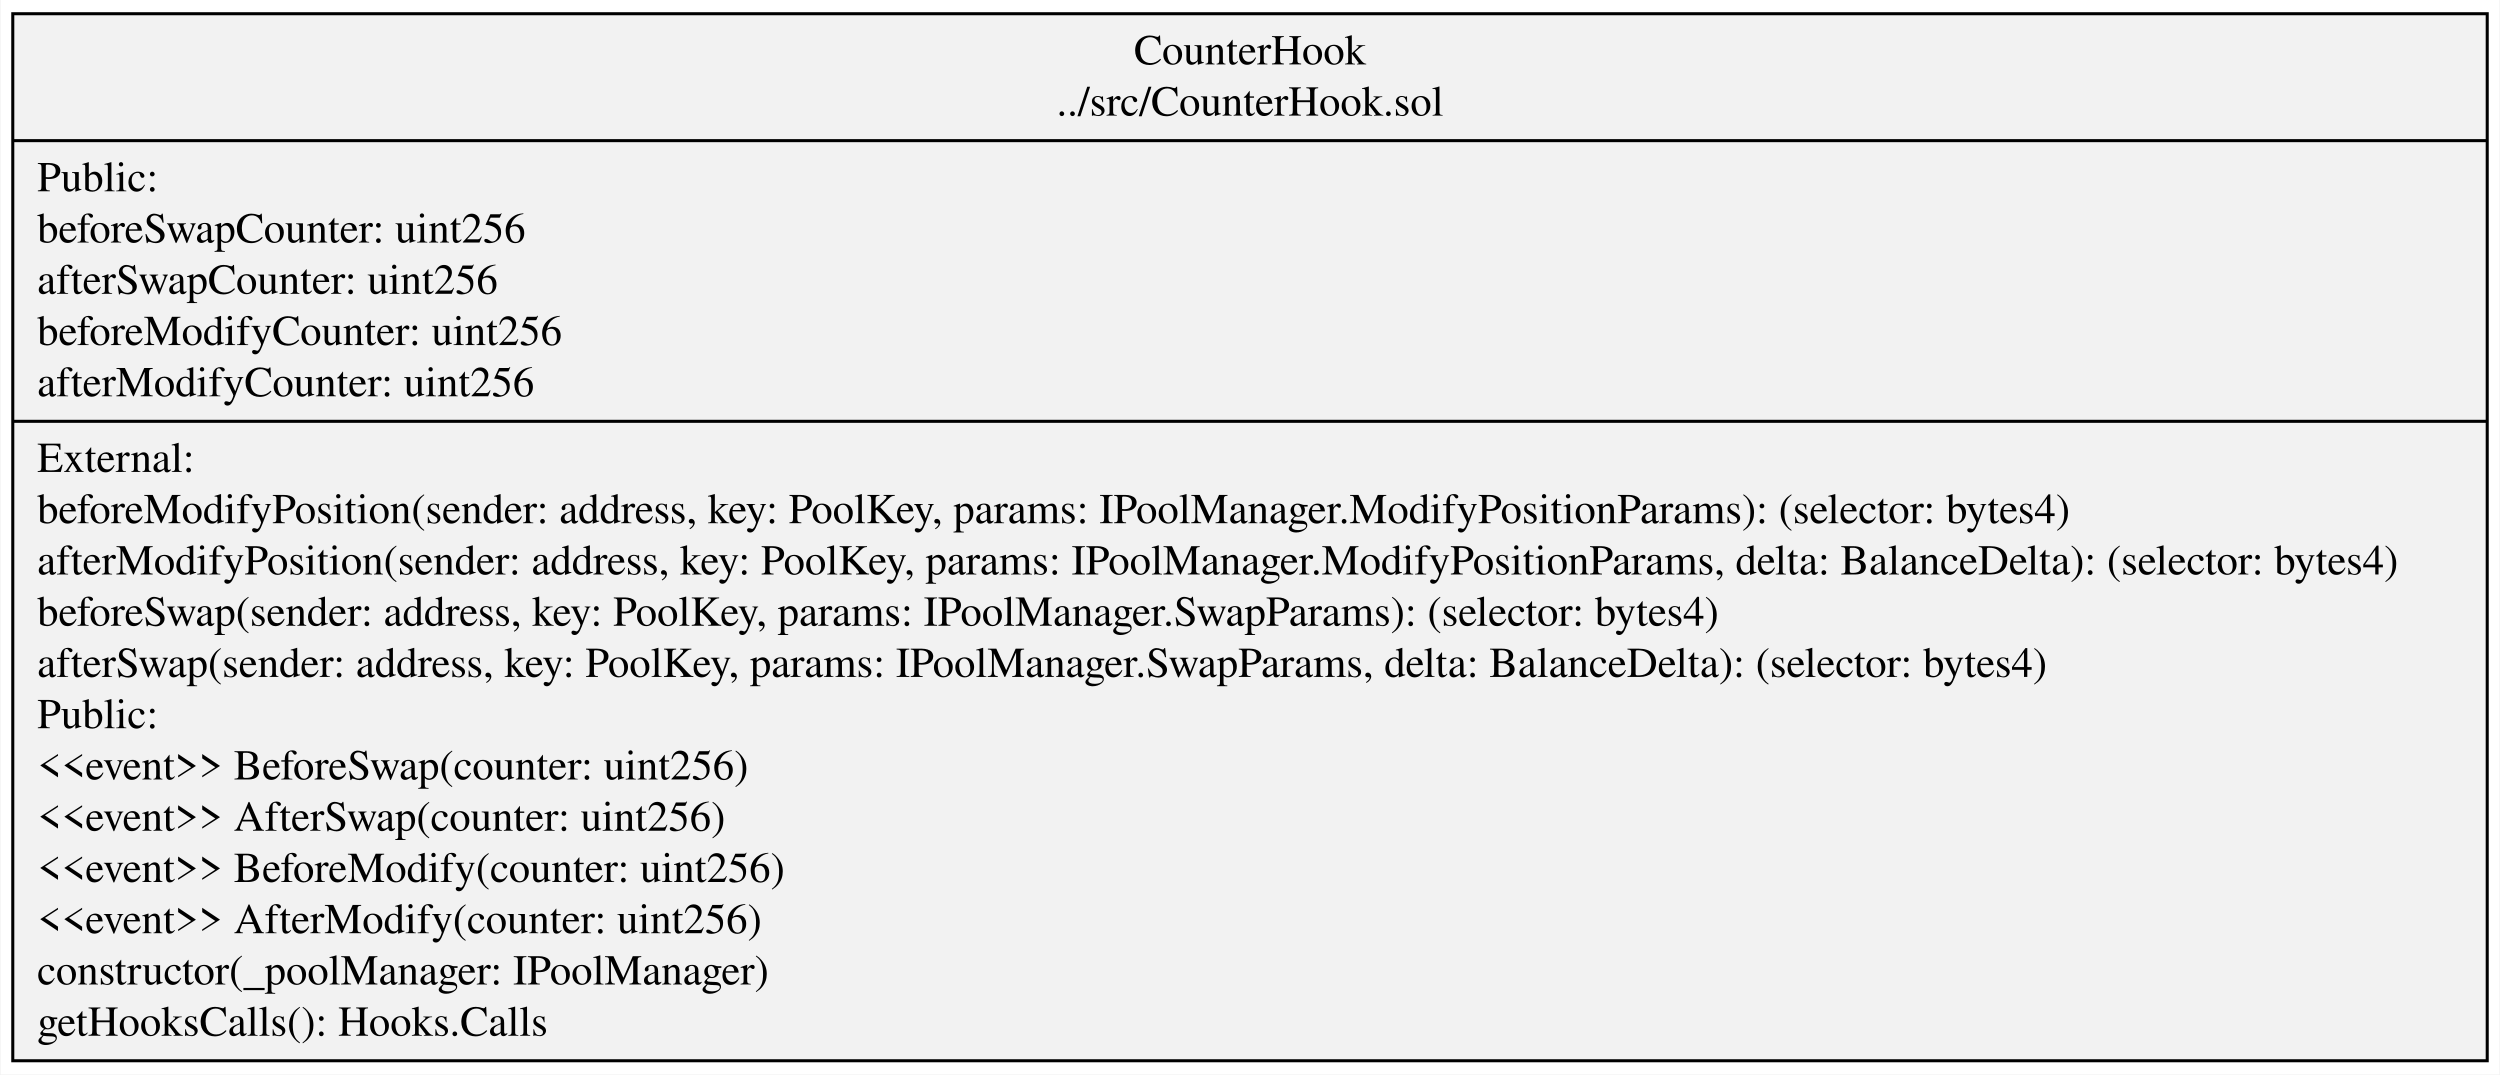
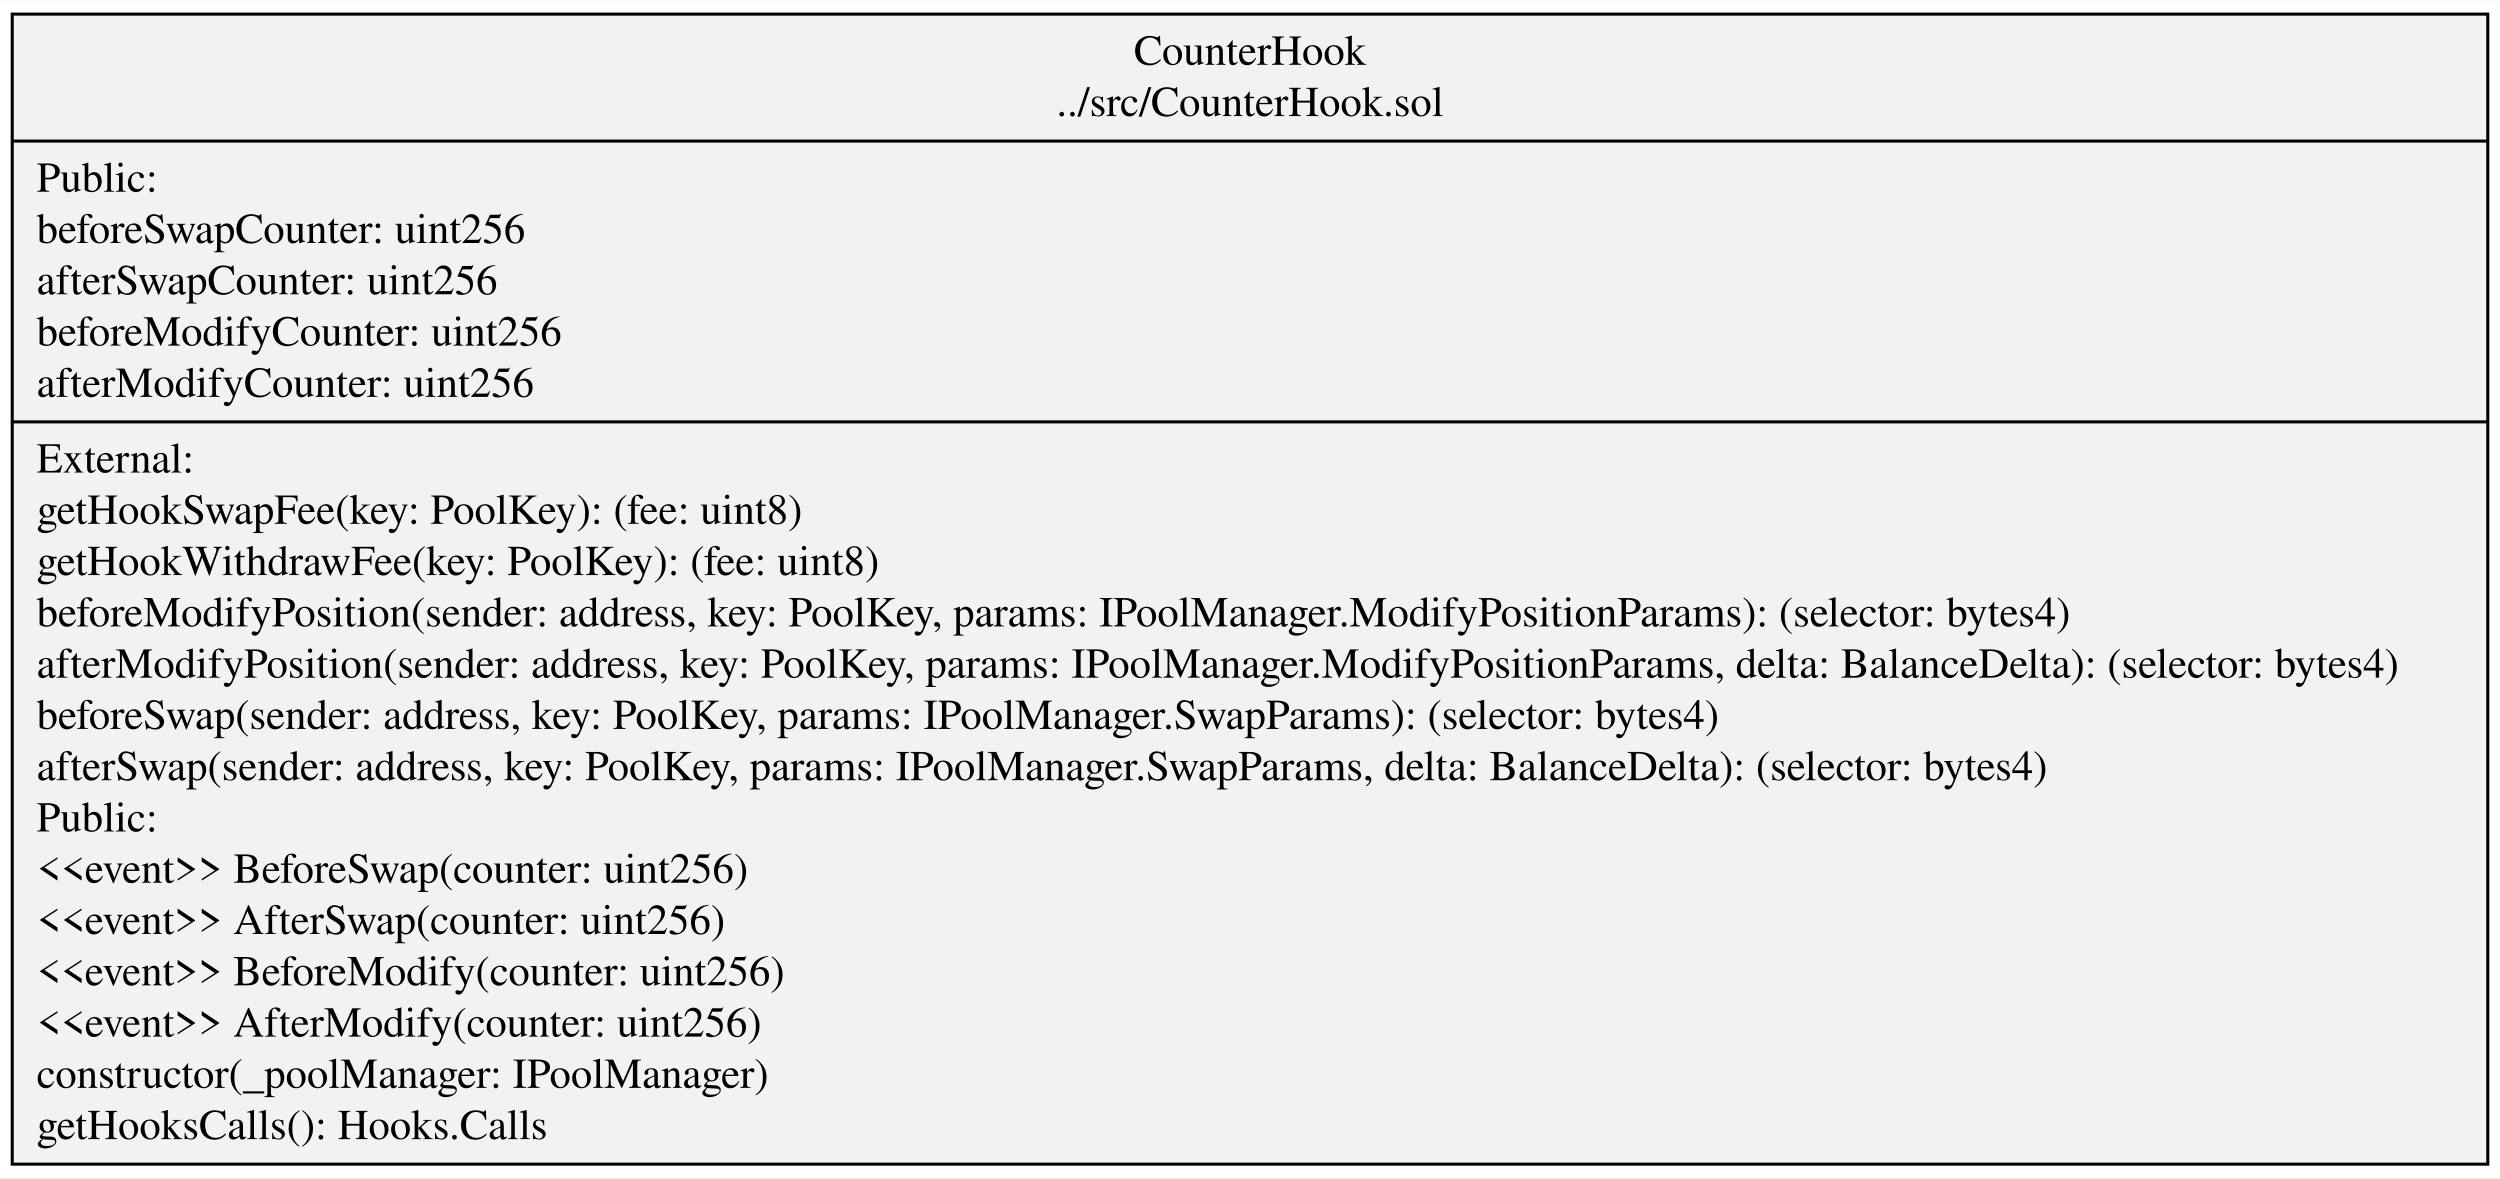
- <svg xmlns="http://www.w3.org/2000/svg" width="819pt" height="352pt" viewBox="0.00 0.00 819.09 352.20">
-   <g id="graph0" class="graph" transform="scale(1 1) rotate(0) translate(4 348.2)">
-     <polygon fill="white" stroke="transparent" points="-4,4 -4,-348.2 815.09,-348.2 815.09,4 -4,4" />
+ <svg xmlns="http://www.w3.org/2000/svg" width="819pt" height="386pt" viewBox="0.00 0.00 819.09 385.80">
+   <g id="graph0" class="graph" transform="scale(1 1) rotate(0) translate(4 381.8)">
+     <polygon fill="white" stroke="transparent" points="-4,4 -4,-381.8 815.09,-381.8 815.09,4 -4,4" />
    <g id="node1" class="node">
-       <polygon fill="#f2f2f2" stroke="black" points="0,-0.5 0,-343.7 811.09,-343.7 811.09,-0.5 0,-0.5" />
-       <text text-anchor="middle" x="405.55" y="-327.1" font-family="Times,serif" font-size="14.00">CounterHook</text>
-       <text text-anchor="middle" x="405.55" y="-310.3" font-family="Times,serif" font-size="14.00">../src/CounterHook.sol</text>
-       <polyline fill="none" stroke="black" points="0,-302.1 811.09,-302.1 " />
-       <text text-anchor="start" x="8" y="-285.5" font-family="Times,serif" font-size="14.00">Public:</text>
-       <text text-anchor="start" x="8" y="-268.7" font-family="Times,serif" font-size="14.00">   beforeSwapCounter: uint256</text>
-       <text text-anchor="start" x="8" y="-251.9" font-family="Times,serif" font-size="14.00">   afterSwapCounter: uint256</text>
-       <text text-anchor="start" x="8" y="-235.1" font-family="Times,serif" font-size="14.00">   beforeModifyCounter: uint256</text>
-       <text text-anchor="start" x="8" y="-218.3" font-family="Times,serif" font-size="14.00">   afterModifyCounter: uint256</text>
-       <polyline fill="none" stroke="black" points="0,-210.1 811.09,-210.1 " />
-       <text text-anchor="start" x="8" y="-193.5" font-family="Times,serif" font-size="14.00">External:</text>
+       <polygon fill="#f2f2f2" stroke="black" points="0,-0.5 0,-377.3 811.09,-377.3 811.09,-0.5 0,-0.5" />
+       <text text-anchor="middle" x="405.55" y="-360.7" font-family="Times,serif" font-size="14.00">CounterHook</text>
+       <text text-anchor="middle" x="405.55" y="-343.9" font-family="Times,serif" font-size="14.00">../src/CounterHook.sol</text>
+       <polyline fill="none" stroke="black" points="0,-335.7 811.09,-335.7 " />
+       <text text-anchor="start" x="8" y="-319.1" font-family="Times,serif" font-size="14.00">Public:</text>
+       <text text-anchor="start" x="8" y="-302.3" font-family="Times,serif" font-size="14.00">   beforeSwapCounter: uint256</text>
+       <text text-anchor="start" x="8" y="-285.5" font-family="Times,serif" font-size="14.00">   afterSwapCounter: uint256</text>
+       <text text-anchor="start" x="8" y="-268.7" font-family="Times,serif" font-size="14.00">   beforeModifyCounter: uint256</text>
+       <text text-anchor="start" x="8" y="-251.9" font-family="Times,serif" font-size="14.00">   afterModifyCounter: uint256</text>
+       <polyline fill="none" stroke="black" points="0,-243.7 811.09,-243.7 " />
+       <text text-anchor="start" x="8" y="-227.1" font-family="Times,serif" font-size="14.00">External:</text>
+       <text text-anchor="start" x="8" y="-210.3" font-family="Times,serif" font-size="14.00">    getHookSwapFee(key: PoolKey): (fee: uint8)</text>
+       <text text-anchor="start" x="8" y="-193.5" font-family="Times,serif" font-size="14.00">    getHookWithdrawFee(key: PoolKey): (fee: uint8)</text>
      <text text-anchor="start" x="8" y="-176.7" font-family="Times,serif" font-size="14.00">    beforeModifyPosition(sender: address, key: PoolKey, params: IPoolManager.ModifyPositionParams): (selector: bytes4)</text>
      <text text-anchor="start" x="8" y="-159.9" font-family="Times,serif" font-size="14.00">    afterModifyPosition(sender: address, key: PoolKey, params: IPoolManager.ModifyPositionParams, delta: BalanceDelta): (selector: bytes4)</text>
      <text text-anchor="start" x="8" y="-143.1" font-family="Times,serif" font-size="14.00">    beforeSwap(sender: address, key: PoolKey, params: IPoolManager.SwapParams): (selector: bytes4)</text>
      <text text-anchor="start" x="8" y="-126.3" font-family="Times,serif" font-size="14.00">    afterSwap(sender: address, key: PoolKey, params: IPoolManager.SwapParams, delta: BalanceDelta): (selector: bytes4)</text>
      <text text-anchor="start" x="8" y="-109.5" font-family="Times,serif" font-size="14.00">Public:</text>
      <text text-anchor="start" x="8" y="-92.7" font-family="Times,serif" font-size="14.00">    &lt;&lt;event&gt;&gt; BeforeSwap(counter: uint256)</text>
      <text text-anchor="start" x="8" y="-75.9" font-family="Times,serif" font-size="14.00">    &lt;&lt;event&gt;&gt; AfterSwap(counter: uint256)</text>
      <text text-anchor="start" x="8" y="-59.1" font-family="Times,serif" font-size="14.00">    &lt;&lt;event&gt;&gt; BeforeModify(counter: uint256)</text>
      <text text-anchor="start" x="8" y="-42.3" font-family="Times,serif" font-size="14.00">    &lt;&lt;event&gt;&gt; AfterModify(counter: uint256)</text>
      <text text-anchor="start" x="8" y="-25.5" font-family="Times,serif" font-size="14.00">    constructor(_poolManager: IPoolManager)</text>
      <text text-anchor="start" x="8" y="-8.7" font-family="Times,serif" font-size="14.00">    getHooksCalls(): Hooks.Calls</text>
    </g>
  </g>
</svg>
